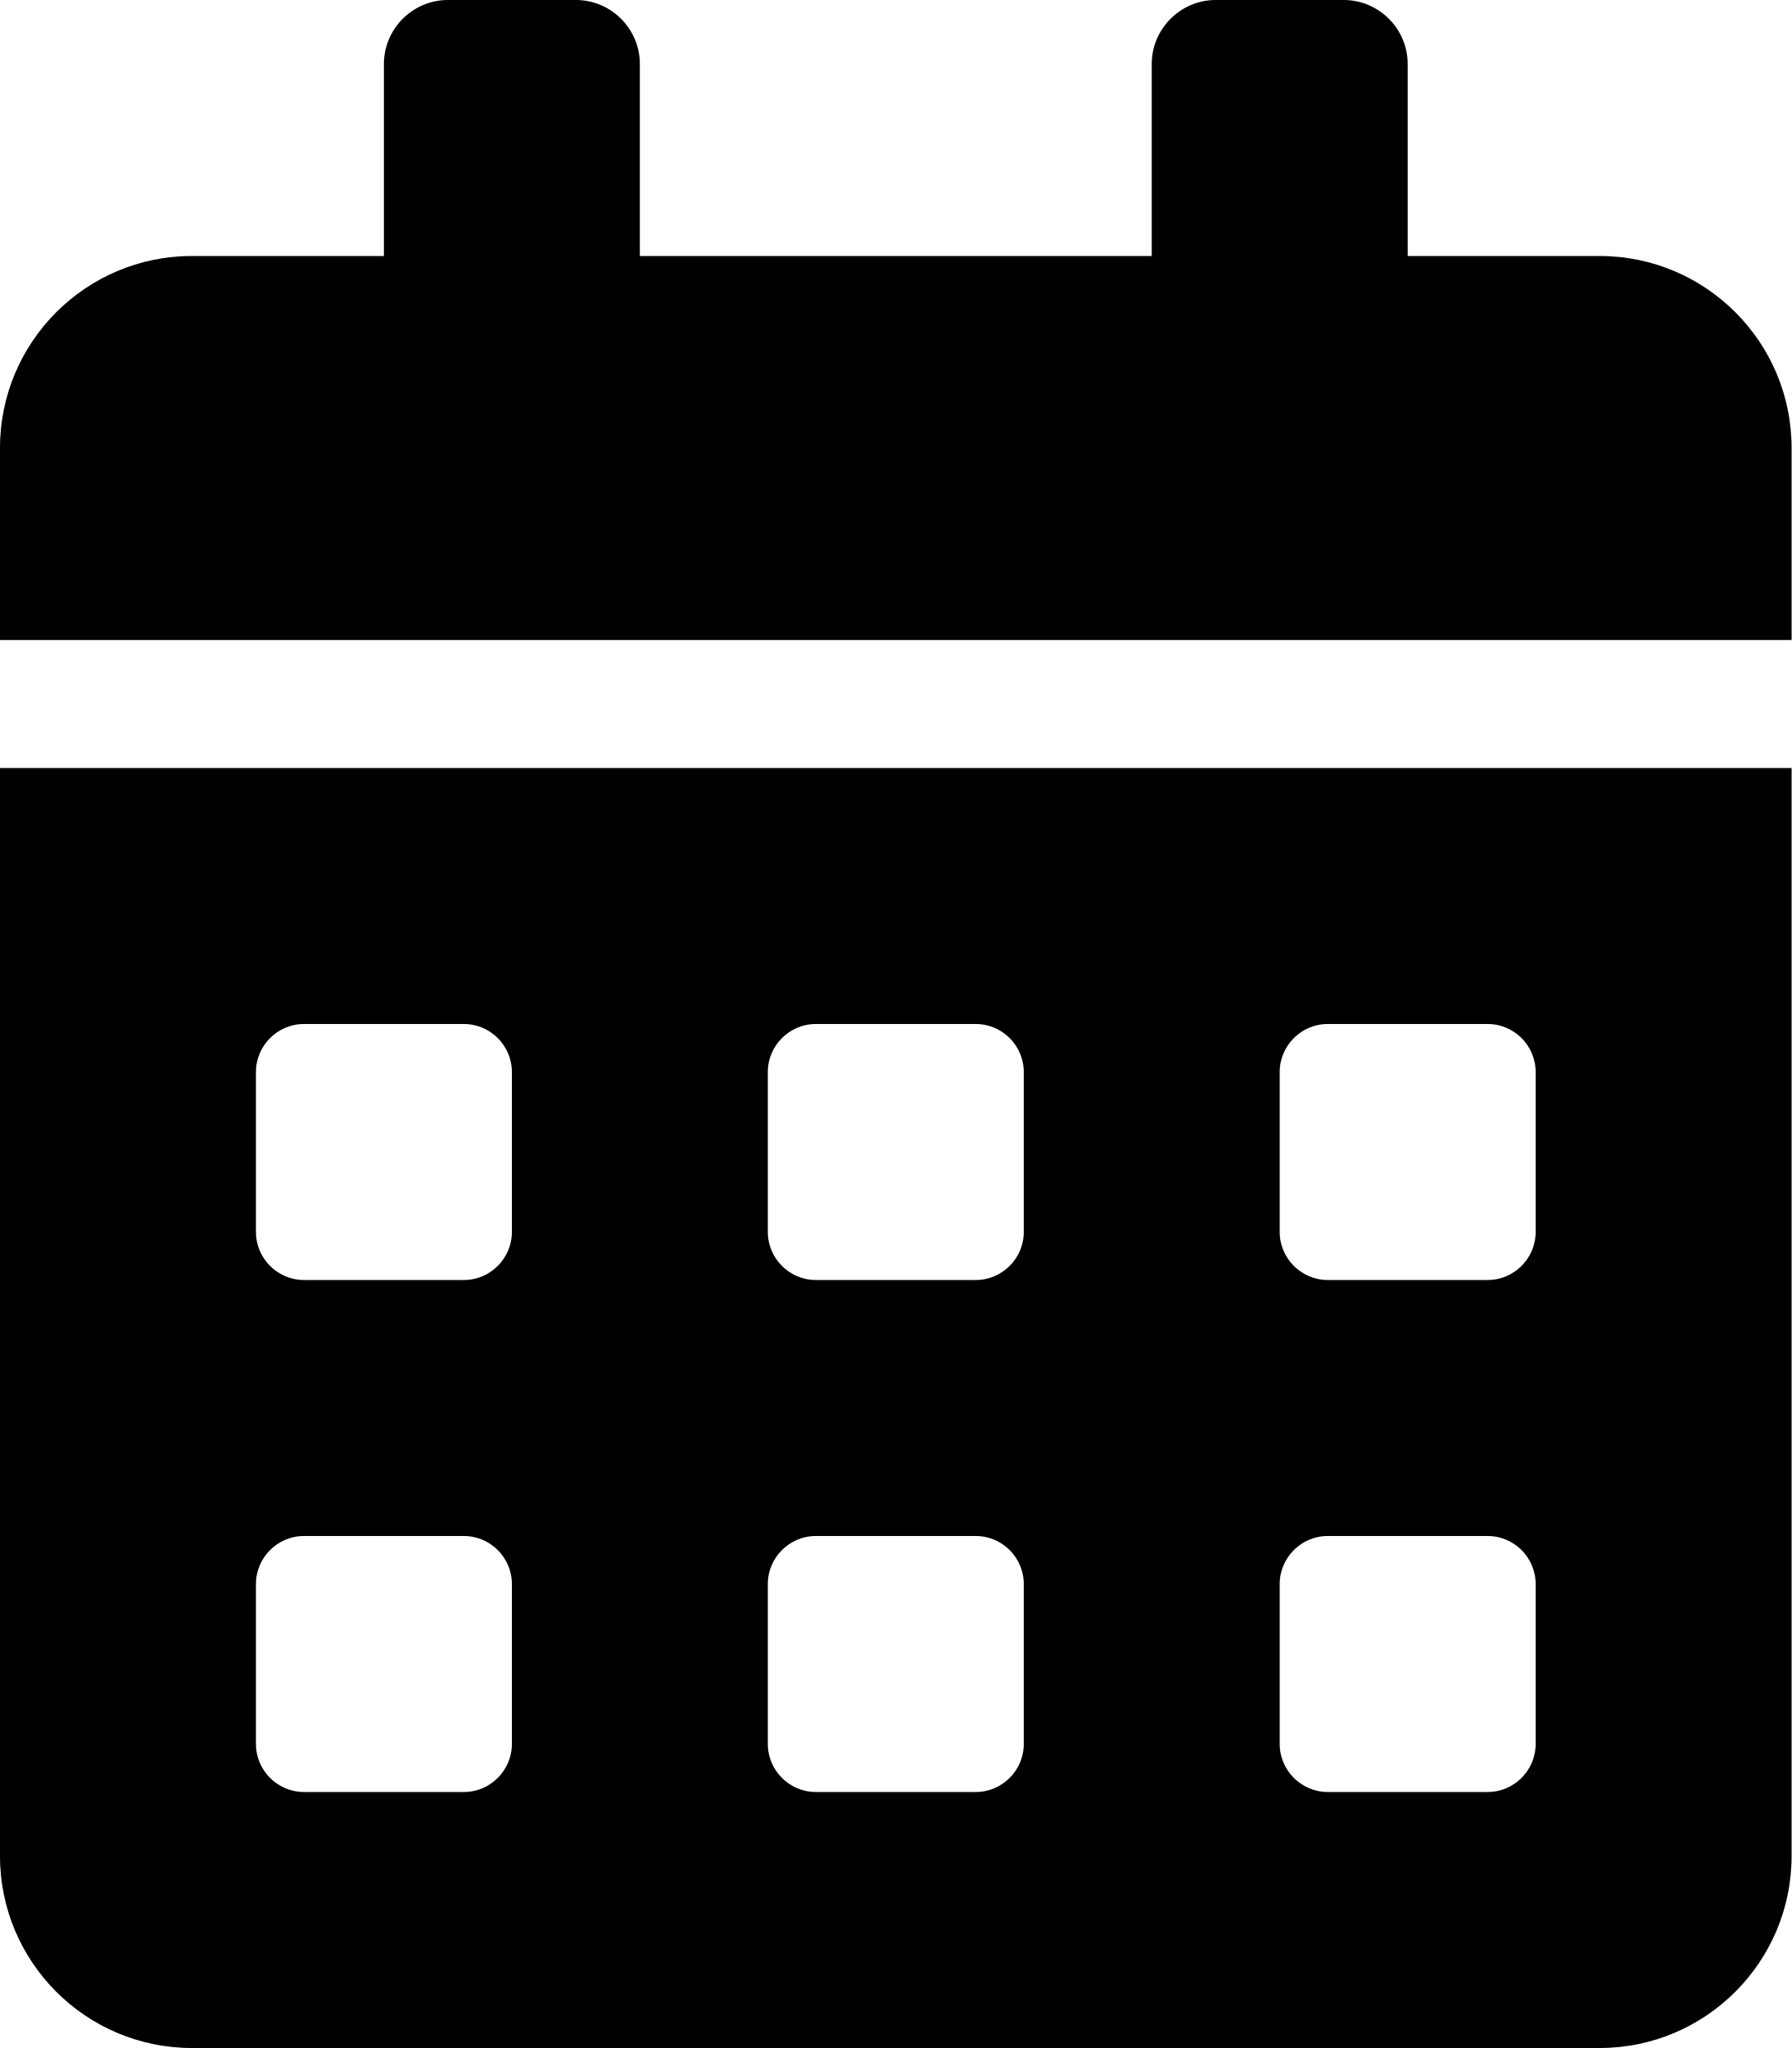
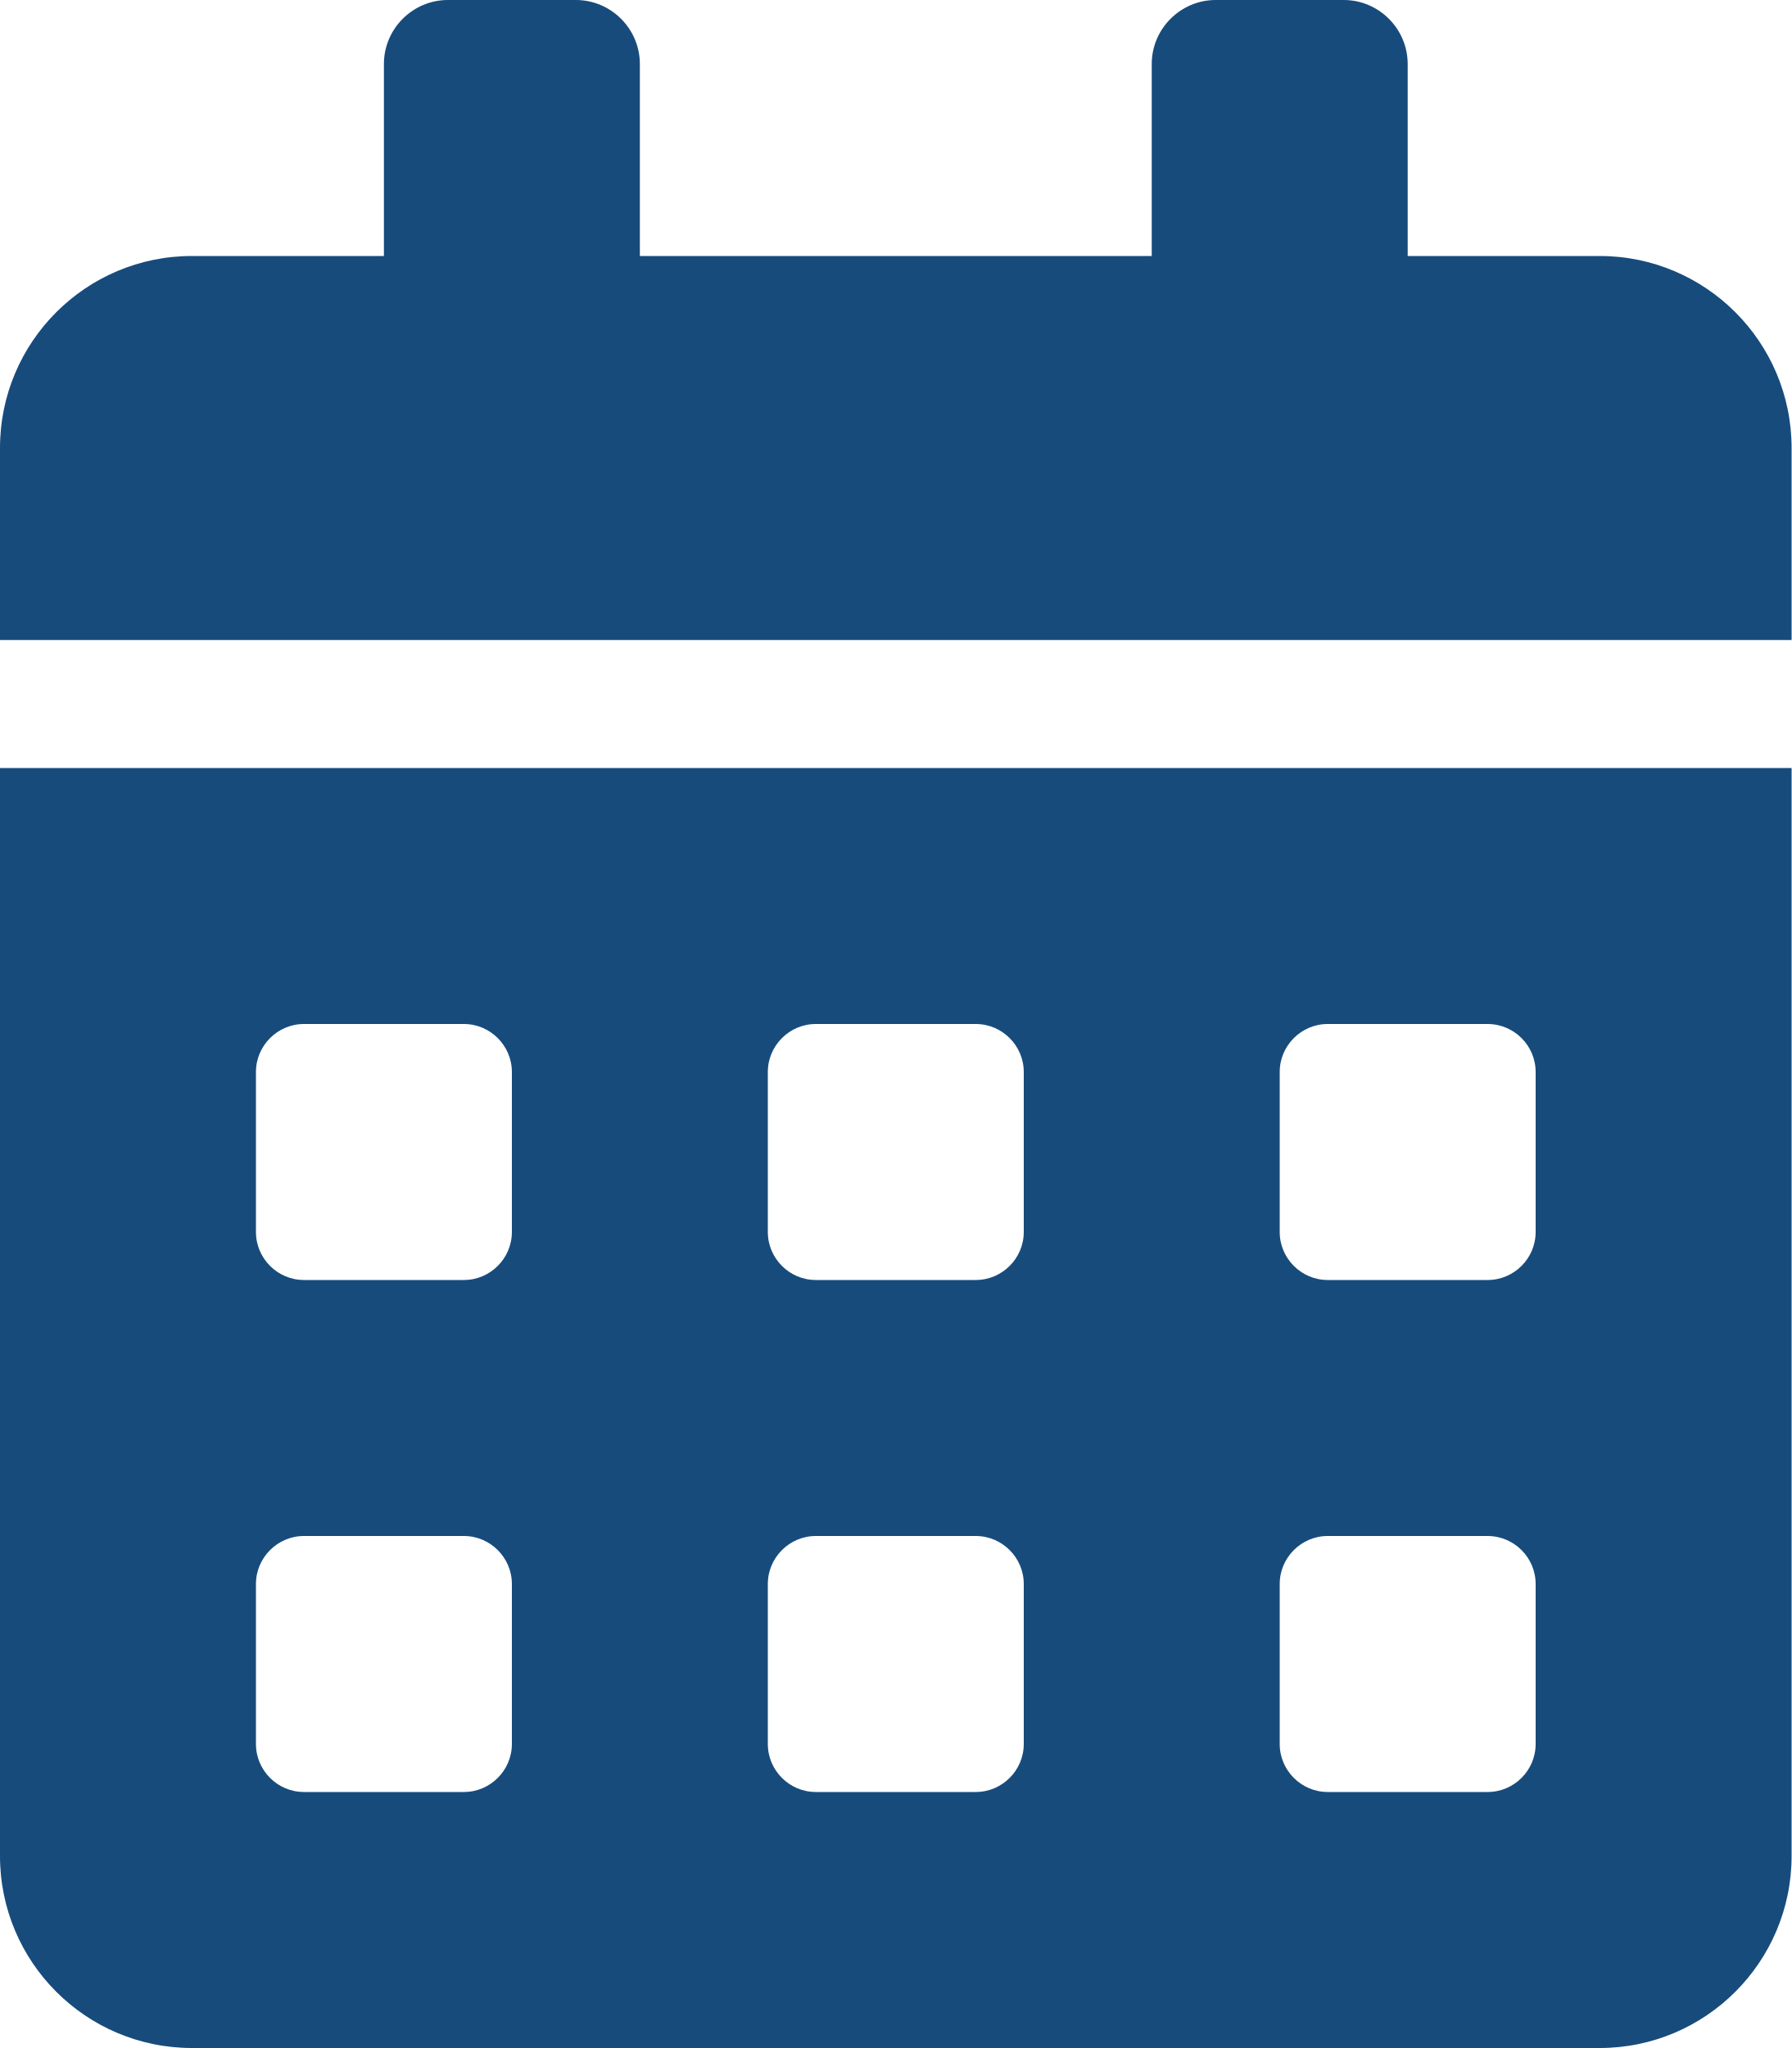
<svg xmlns="http://www.w3.org/2000/svg" aria-hidden="true" focusable="false" data-prefix="fas" data-icon="calendar-alt" role="img" viewBox="0 0 448 512" class="svg-inline--fa fa-calendar-alt fa-w-14 fa-3x">
-   <path fill="currentColor" d="M0 464c0 26.5 21.5 48 48 48h352c26.5 0 48-21.5 48-48V192H0v272zm320-196c0-6.6 5.4-12 12-12h40c6.6 0 12 5.4 12 12v40c0 6.6-5.4 12-12 12h-40c-6.6 0-12-5.4-12-12v-40zm0 128c0-6.6 5.4-12 12-12h40c6.6 0 12 5.4 12 12v40c0 6.6-5.4 12-12 12h-40c-6.6 0-12-5.4-12-12v-40zM192 268c0-6.6 5.4-12 12-12h40c6.6 0 12 5.4 12 12v40c0 6.6-5.4 12-12 12h-40c-6.6 0-12-5.4-12-12v-40zm0 128c0-6.6 5.4-12 12-12h40c6.6 0 12 5.4 12 12v40c0 6.6-5.4 12-12 12h-40c-6.6 0-12-5.4-12-12v-40zM64 268c0-6.6 5.4-12 12-12h40c6.6 0 12 5.4 12 12v40c0 6.6-5.4 12-12 12H76c-6.6 0-12-5.4-12-12v-40zm0 128c0-6.6 5.4-12 12-12h40c6.6 0 12 5.4 12 12v40c0 6.6-5.4 12-12 12H76c-6.6 0-12-5.4-12-12v-40zM400 64h-48V16c0-8.8-7.2-16-16-16h-32c-8.8 0-16 7.2-16 16v48H160V16c0-8.8-7.2-16-16-16h-32c-8.8 0-16 7.2-16 16v48H48C21.5 64 0 85.5 0 112v48h448v-48c0-26.5-21.5-48-48-48z" class="" />
+   <path fill="#174B7C" d="M0 464c0 26.5 21.5 48 48 48h352c26.5 0 48-21.5 48-48V192H0v272zm320-196c0-6.6 5.4-12 12-12h40c6.6 0 12 5.4 12 12v40c0 6.6-5.4 12-12 12h-40c-6.6 0-12-5.4-12-12v-40zm0 128c0-6.6 5.4-12 12-12h40c6.6 0 12 5.4 12 12v40c0 6.6-5.4 12-12 12h-40c-6.6 0-12-5.4-12-12v-40zM192 268c0-6.6 5.4-12 12-12h40c6.6 0 12 5.4 12 12v40c0 6.6-5.4 12-12 12h-40c-6.6 0-12-5.4-12-12v-40zm0 128c0-6.6 5.4-12 12-12h40c6.6 0 12 5.4 12 12v40c0 6.6-5.4 12-12 12h-40c-6.6 0-12-5.4-12-12v-40zM64 268c0-6.6 5.4-12 12-12h40c6.6 0 12 5.4 12 12v40c0 6.6-5.4 12-12 12H76c-6.6 0-12-5.4-12-12v-40zm0 128c0-6.6 5.4-12 12-12h40c6.6 0 12 5.4 12 12v40c0 6.6-5.4 12-12 12H76c-6.6 0-12-5.4-12-12v-40zM400 64h-48V16c0-8.8-7.2-16-16-16h-32c-8.8 0-16 7.2-16 16v48H160V16c0-8.8-7.2-16-16-16h-32c-8.8 0-16 7.2-16 16v48H48C21.5 64 0 85.5 0 112v48h448v-48c0-26.5-21.5-48-48-48z" class="" />
</svg>
